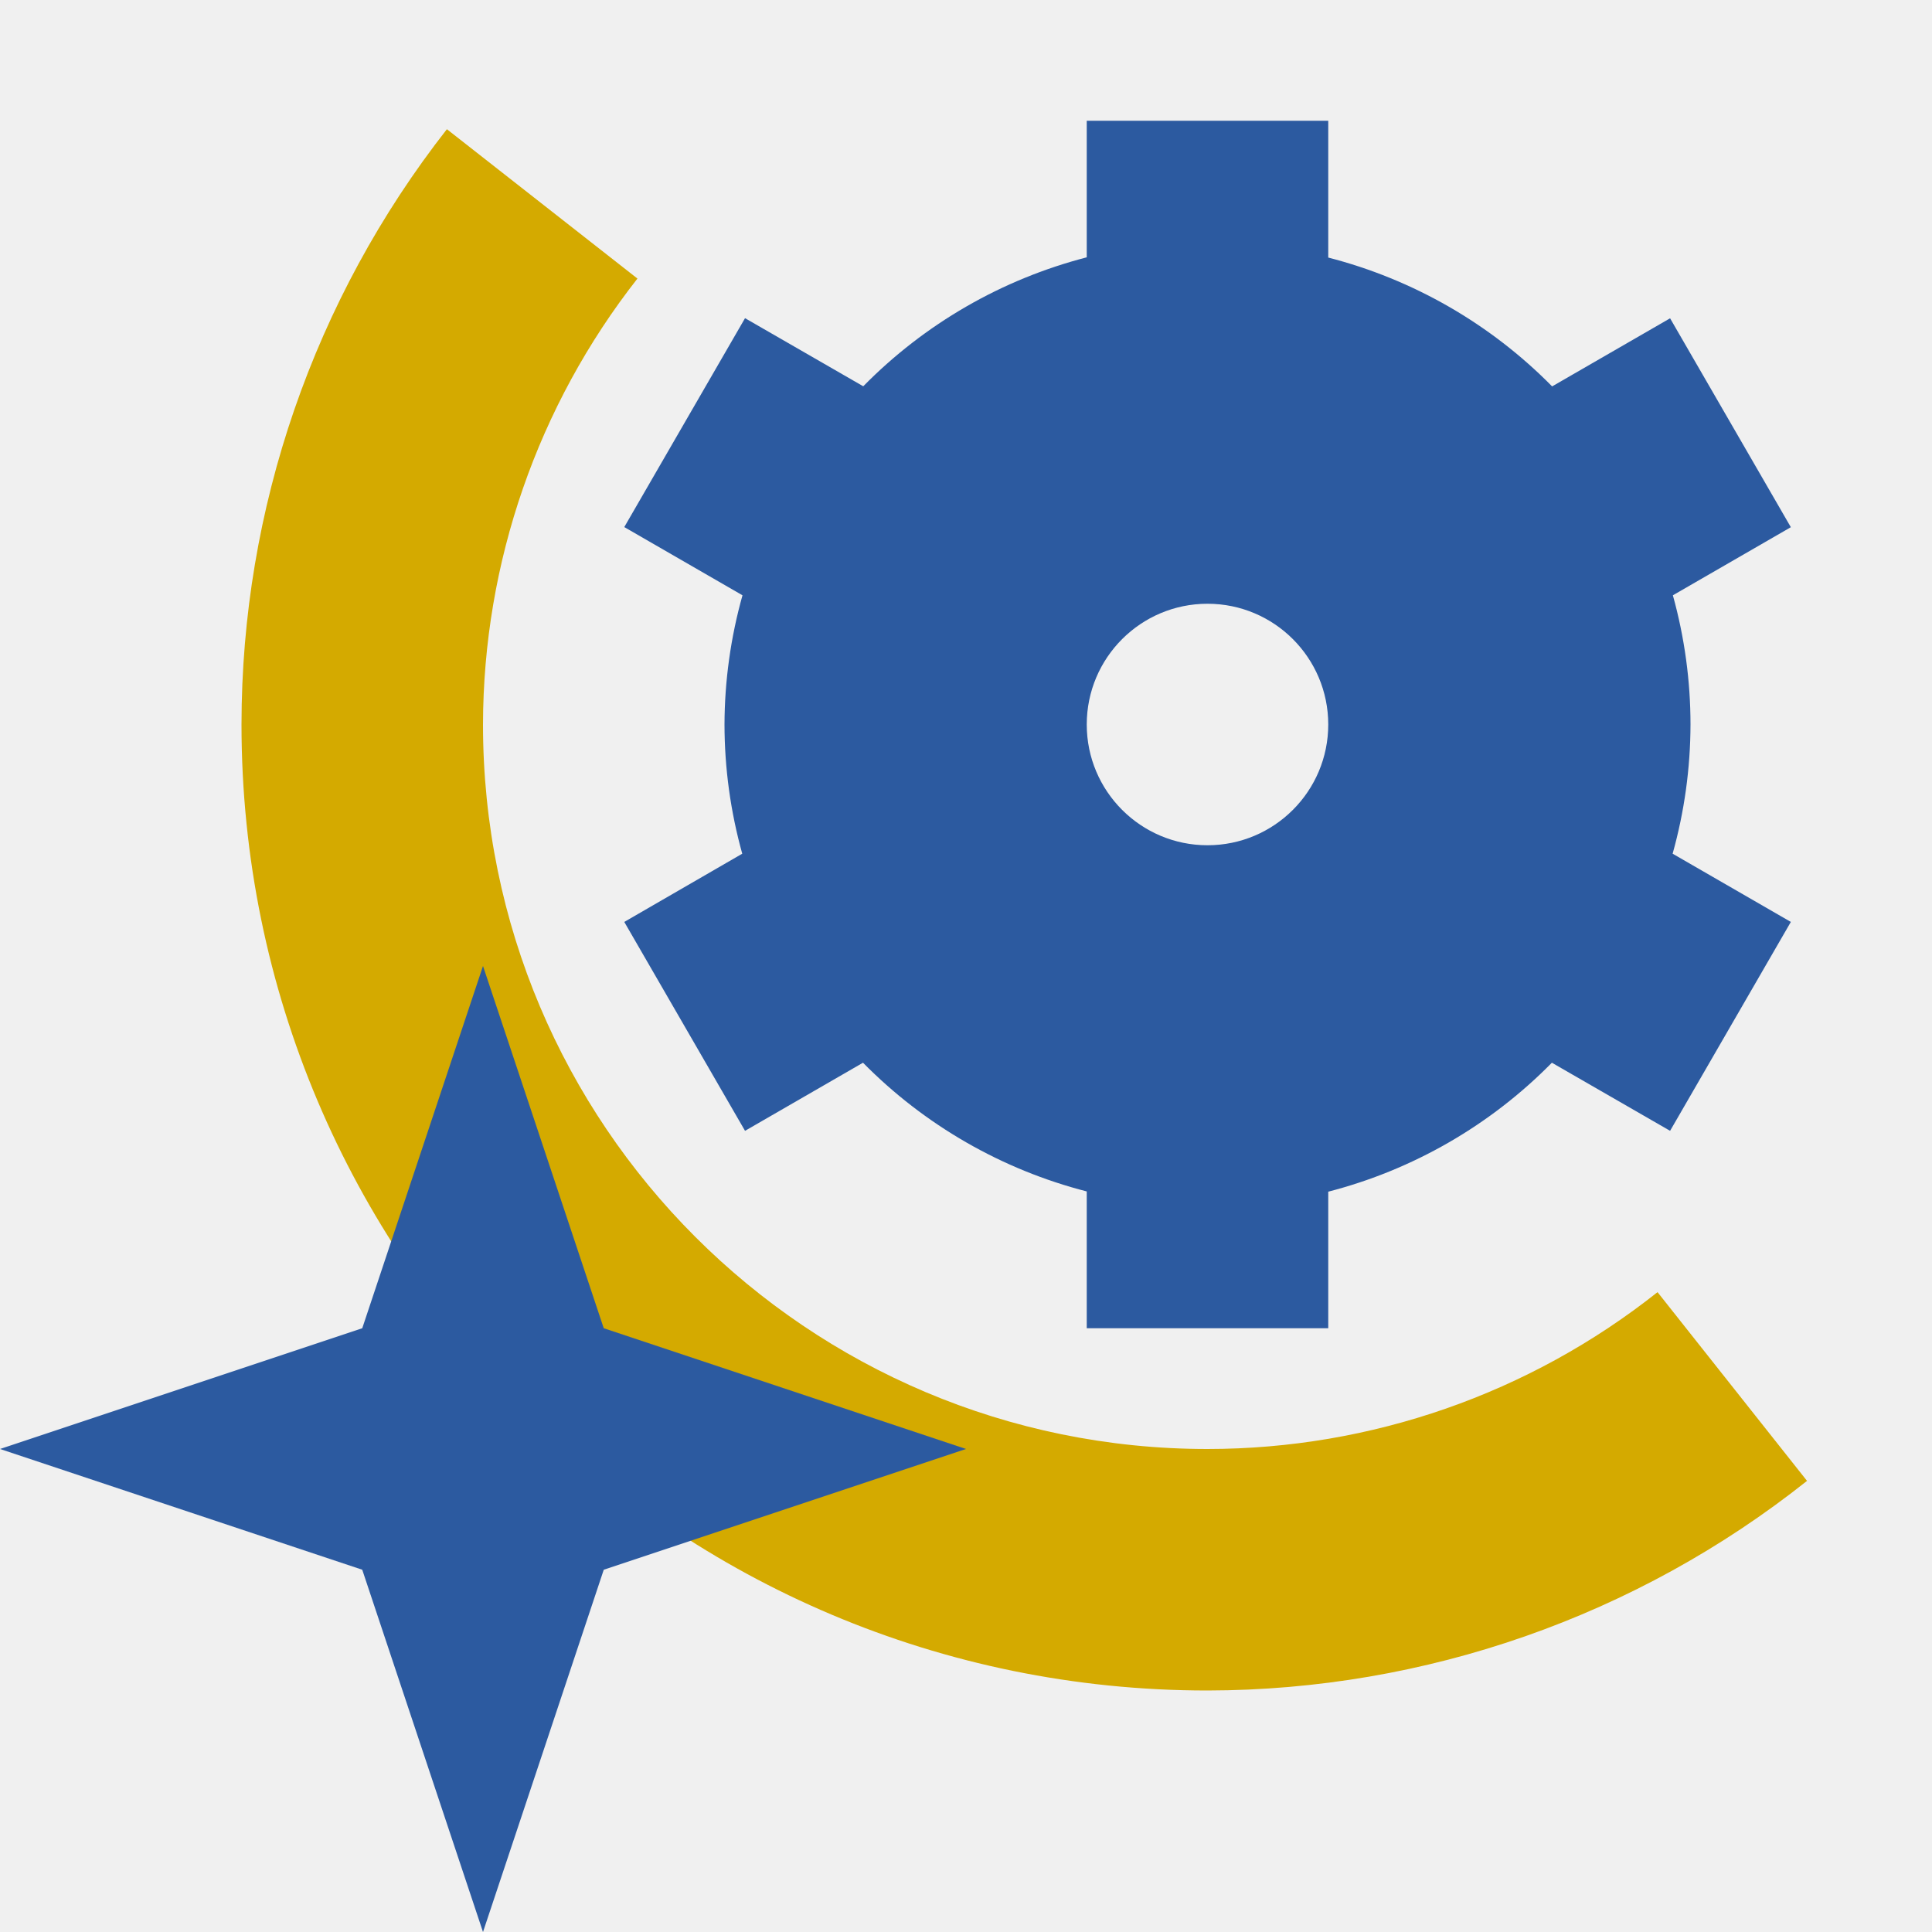
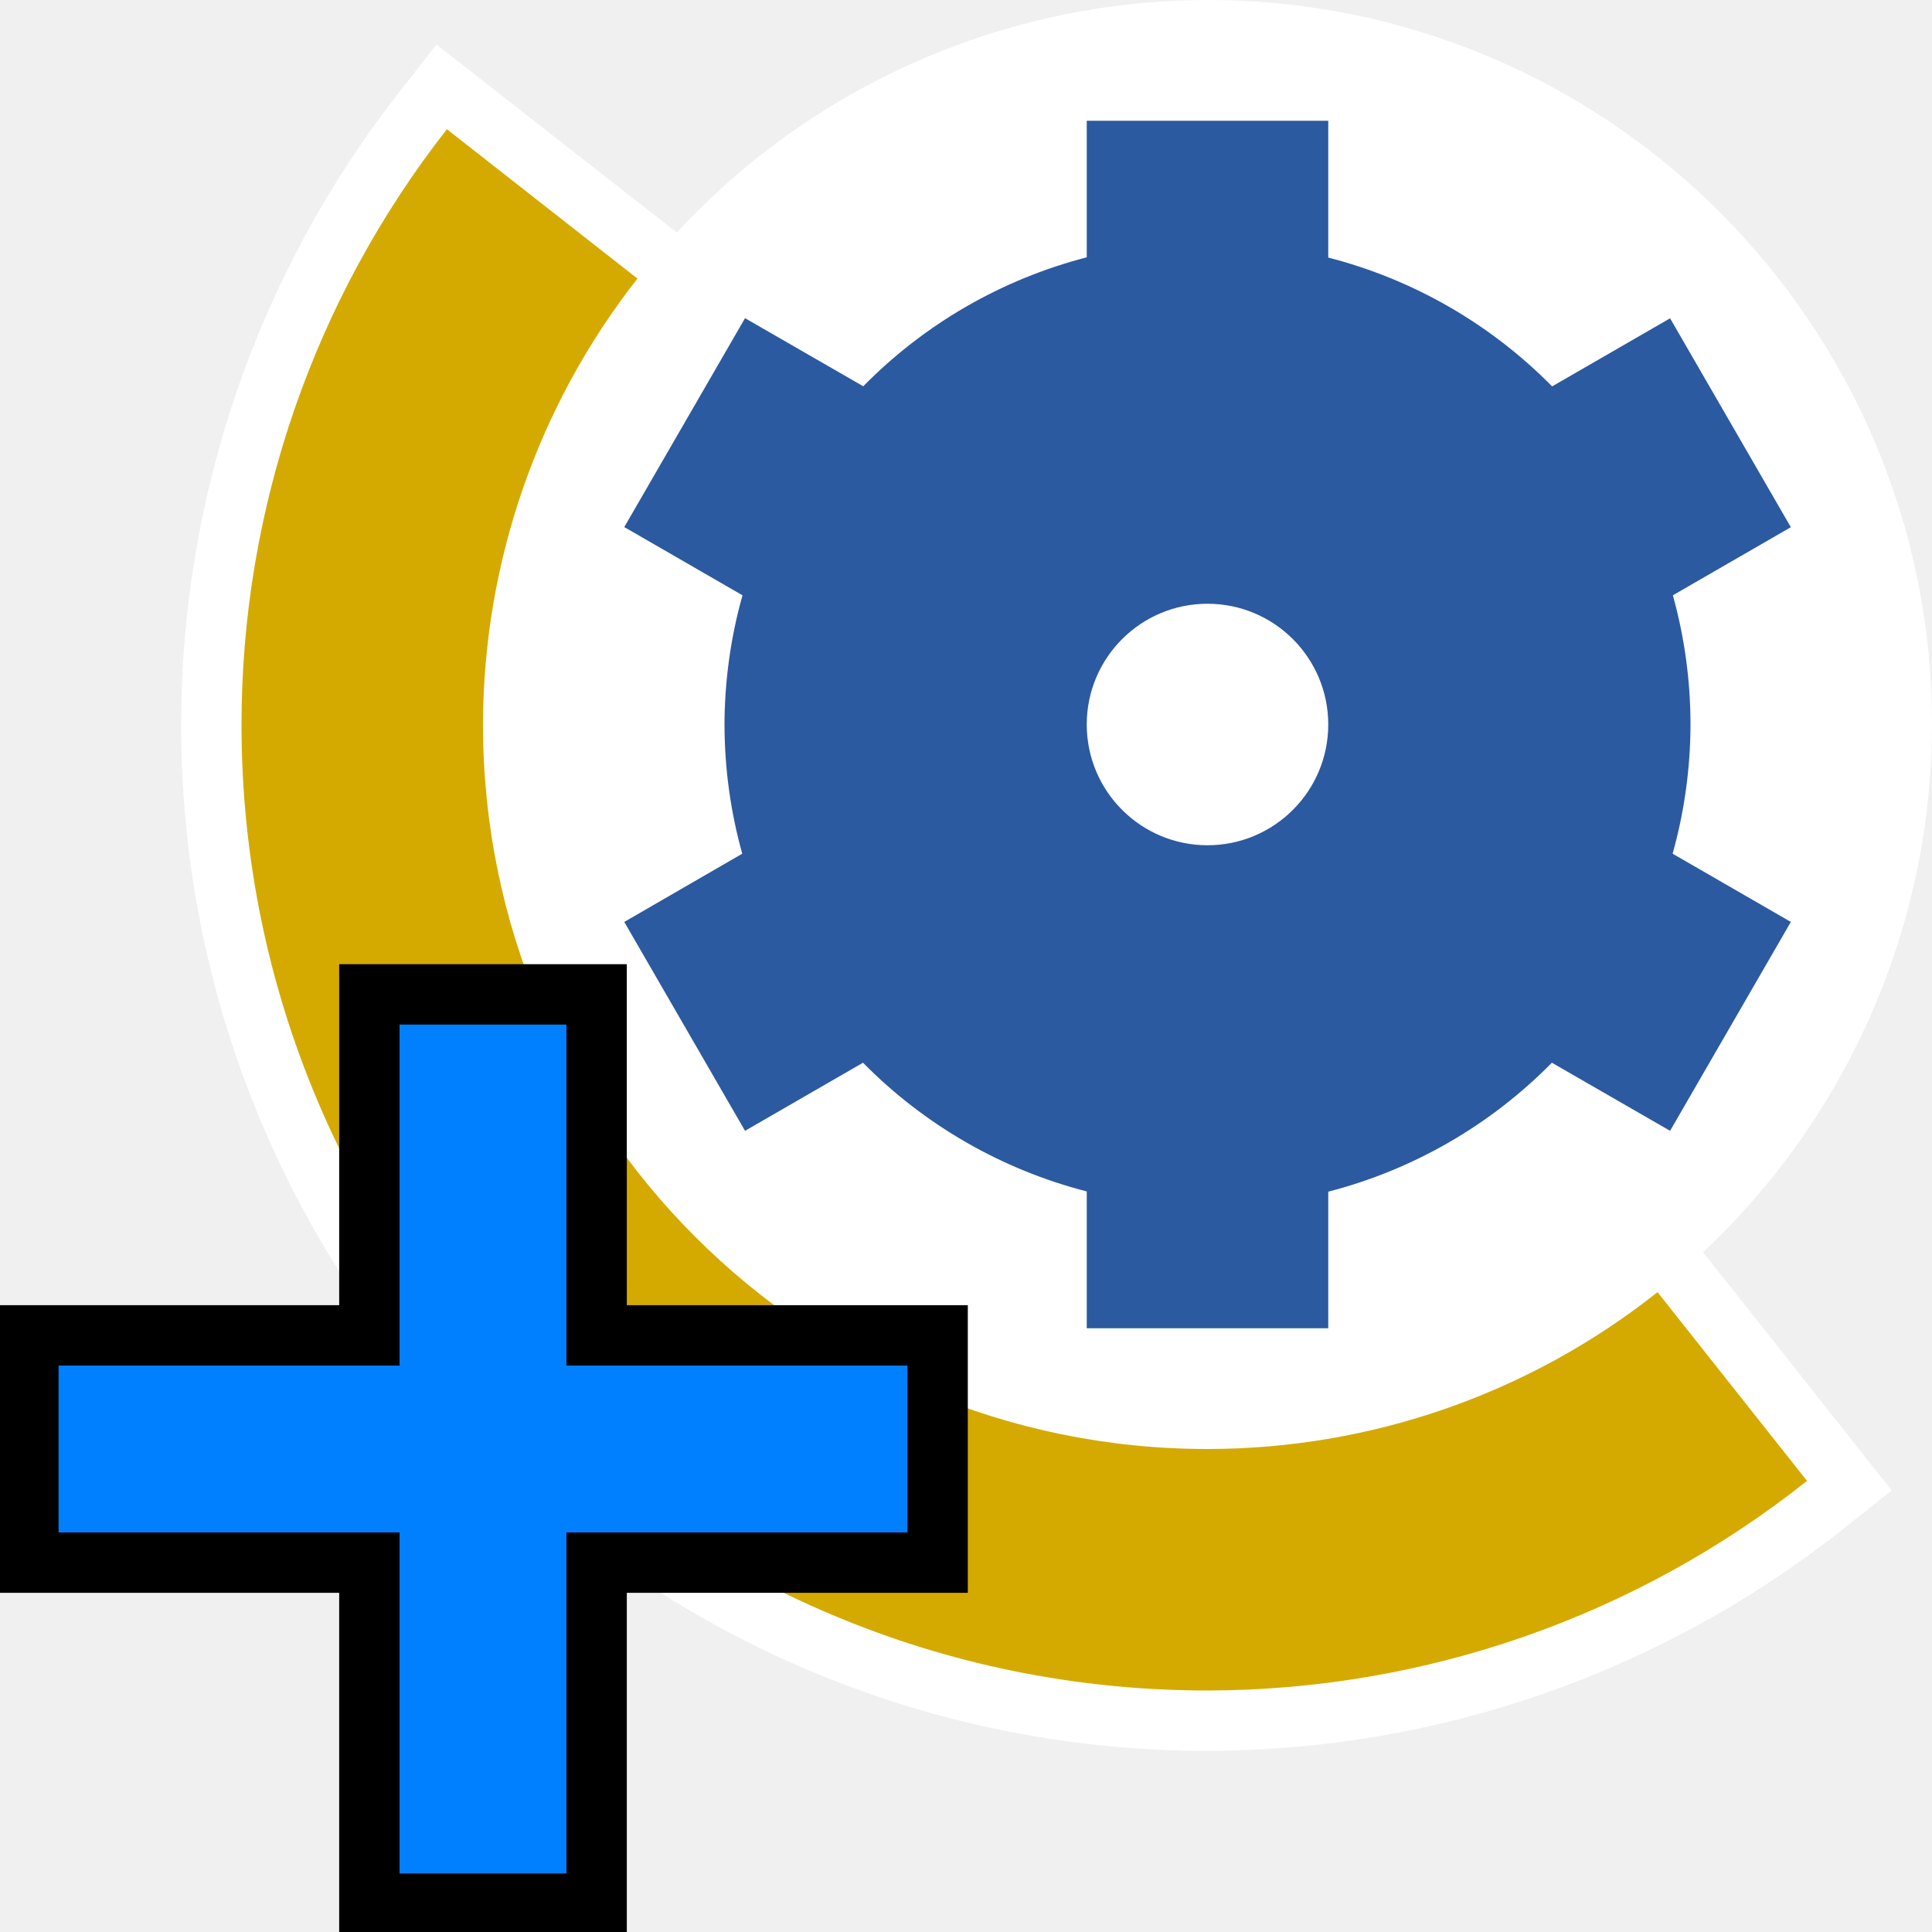
- <svg xmlns="http://www.w3.org/2000/svg" id="SVGRoot" version="1.1" viewBox="0 0 16 16" height="16px" width="16px">
+ <svg xmlns="http://www.w3.org/2000/svg" width="16px" height="16px" viewBox="0 0 16 16" version="1.1" id="SVGRoot">
  <defs id="defs5287" />
+   <path style="fill:#ffffff;fill-opacity:1;stroke:none;stroke-width:1.046;stroke-miterlimit:4;stroke-dasharray:none;stroke-opacity:1" d="M 10,0 A 6,6 0 0 0 5.605,1.926 L 3.615,0.369 3.307,0.762 C 2.136,2.257 1.501,4.101 1.5,6 c 0,4.688 3.812,8.5 8.5,8.5 1.916,-0.003 3.775,-0.654 5.275,-1.846 l 0.391,-0.311 -1.562,-1.973 A 6,6 0 0 0 16,6 6,6 0 0 0 10,0 Z" id="path833" />
  <g id="layer1">
-     <path id="path5895" d="M 3.701 1.07 A 8 8 0 0 0 2 6 A 8 8 0 0 0 10 14 A 8 8 0 0 0 14.965 12.264 L 13.727 10.701 A 6 6 0 0 1 10 12 A 6 6 0 0 1 4 6 A 6 6 0 0 1 5.279 2.307 L 3.701 1.07 z " style="opacity:1;fill:#d4aa00;fill-opacity:1;stroke:none;stroke-width:1;stroke-miterlimit:4;stroke-dasharray:none;stroke-opacity:1" />
-     <path id="path5852" d="M 9,1 V 2.131 A 4,4 0 0 0 7.149,3.199 L 6.17,2.635 5.17,4.365 6.149,4.93 A 4,4 0 0 0 6,6 4,4 0 0 0 6.147,7.07 L 5.17,7.635 6.17,9.365 7.147,8.801 A 4,4 0 0 0 9,9.867 V 11 H 11 V 9.869 a 4,4 0 0 0 1.852,-1.068 l 0.979,0.564 1,-1.73 L 13.852,7.07 A 4,4 0 0 0 14,6 4,4 0 0 0 13.854,4.93 l 0.977,-0.564 -1,-1.73 -0.977,0.564 A 4,4 0 0 0 11,2.133 V 1 Z m 1,4 a 1,1 0 0 1 1,1 1,1 0 0 1 -1,1 A 1,1 0 0 1 9,6 1,1 0 0 1 10,5 Z" style="opacity:1;fill:#2c5aa0;fill-opacity:1;stroke:none;stroke-width:1.143;stroke-miterlimit:4;stroke-dasharray:none;stroke-opacity:1" />
-     <path d="M 4,16 3,13 0,12 l 3,-1 1,-3 1,3 L 8,12 5,13 Z" id="path838" style="opacity:1;fill:#2c5aa0;fill-opacity:1;stroke:none;stroke-width:1;stroke-miterlimit:4;stroke-dasharray:none;stroke-opacity:1" />
+     <path style="opacity:1;fill:#d4aa00;fill-opacity:1;stroke:none;stroke-width:1;stroke-miterlimit:4;stroke-dasharray:none;stroke-opacity:1" d="M 3.701 1.07 A 8 8 0 0 0 2 6 A 8 8 0 0 0 10 14 A 8 8 0 0 0 14.965 12.264 L 13.727 10.701 A 6 6 0 0 1 10 12 A 6 6 0 0 1 4 6 A 6 6 0 0 1 5.279 2.307 L 3.701 1.07 z " id="path5895" />
+     <path style="opacity:1;fill:#2c5aa0;fill-opacity:1;stroke:none;stroke-width:1.143;stroke-miterlimit:4;stroke-dasharray:none;stroke-opacity:1" d="M 9,1 V 2.131 A 4,4 0 0 0 7.149,3.199 L 6.17,2.635 5.17,4.365 6.149,4.93 A 4,4 0 0 0 6,6 4,4 0 0 0 6.147,7.07 L 5.17,7.635 6.17,9.365 7.147,8.801 A 4,4 0 0 0 9,9.867 V 11 H 11 V 9.869 a 4,4 0 0 0 1.852,-1.068 l 0.979,0.564 1,-1.73 L 13.852,7.07 A 4,4 0 0 0 14,6 4,4 0 0 0 13.854,4.93 l 0.977,-0.564 -1,-1.73 -0.977,0.564 A 4,4 0 0 0 11,2.133 V 1 Z m 1,4 a 1,1 0 0 1 1,1 1,1 0 0 1 -1,1 A 1,1 0 0 1 9,6 1,1 0 0 1 10,5 Z" id="path5852" />
+     <path id="rect827" d="M 3.059,8.235 V 11.059 H 0.235 v 1.882 H 3.059 v 2.824 h 1.882 v -2.824 H 7.765 V 11.059 H 4.941 V 8.235 Z" style="fill:#0080ff;fill-opacity:1;stroke:#000000;stroke-width:0.5;stroke-miterlimit:4;stroke-dasharray:none;stroke-opacity:1" />
  </g>
</svg>
